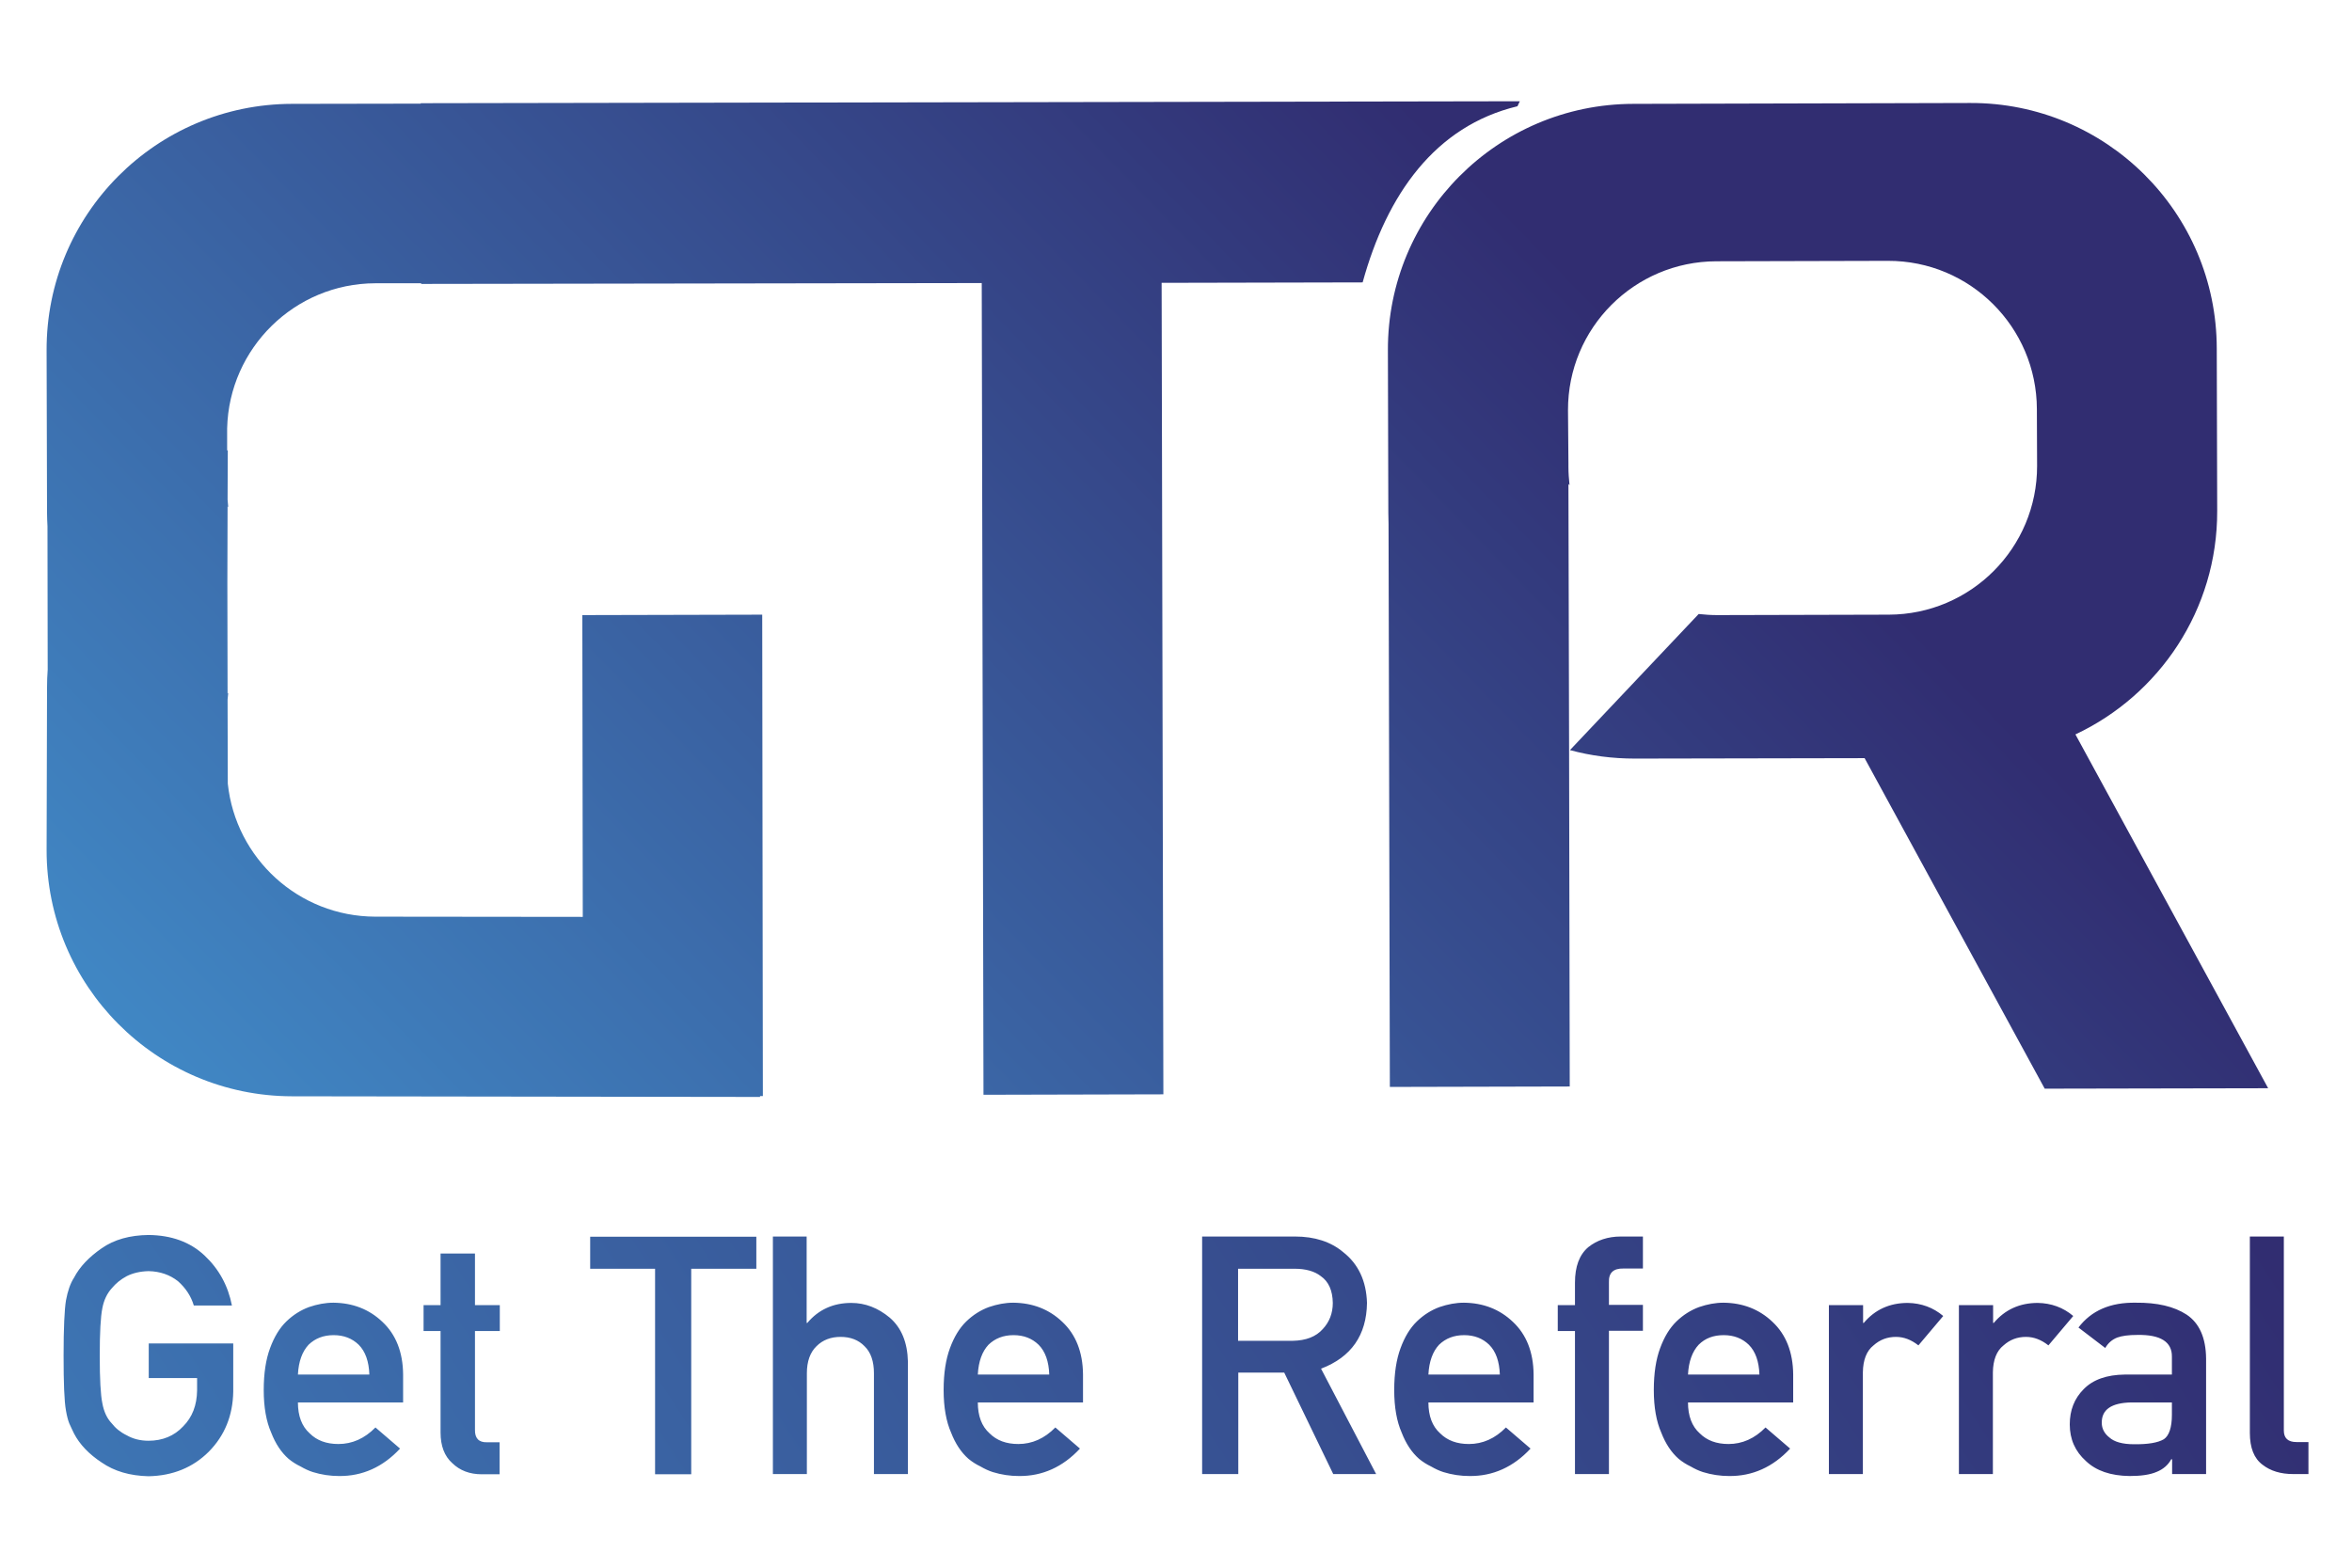
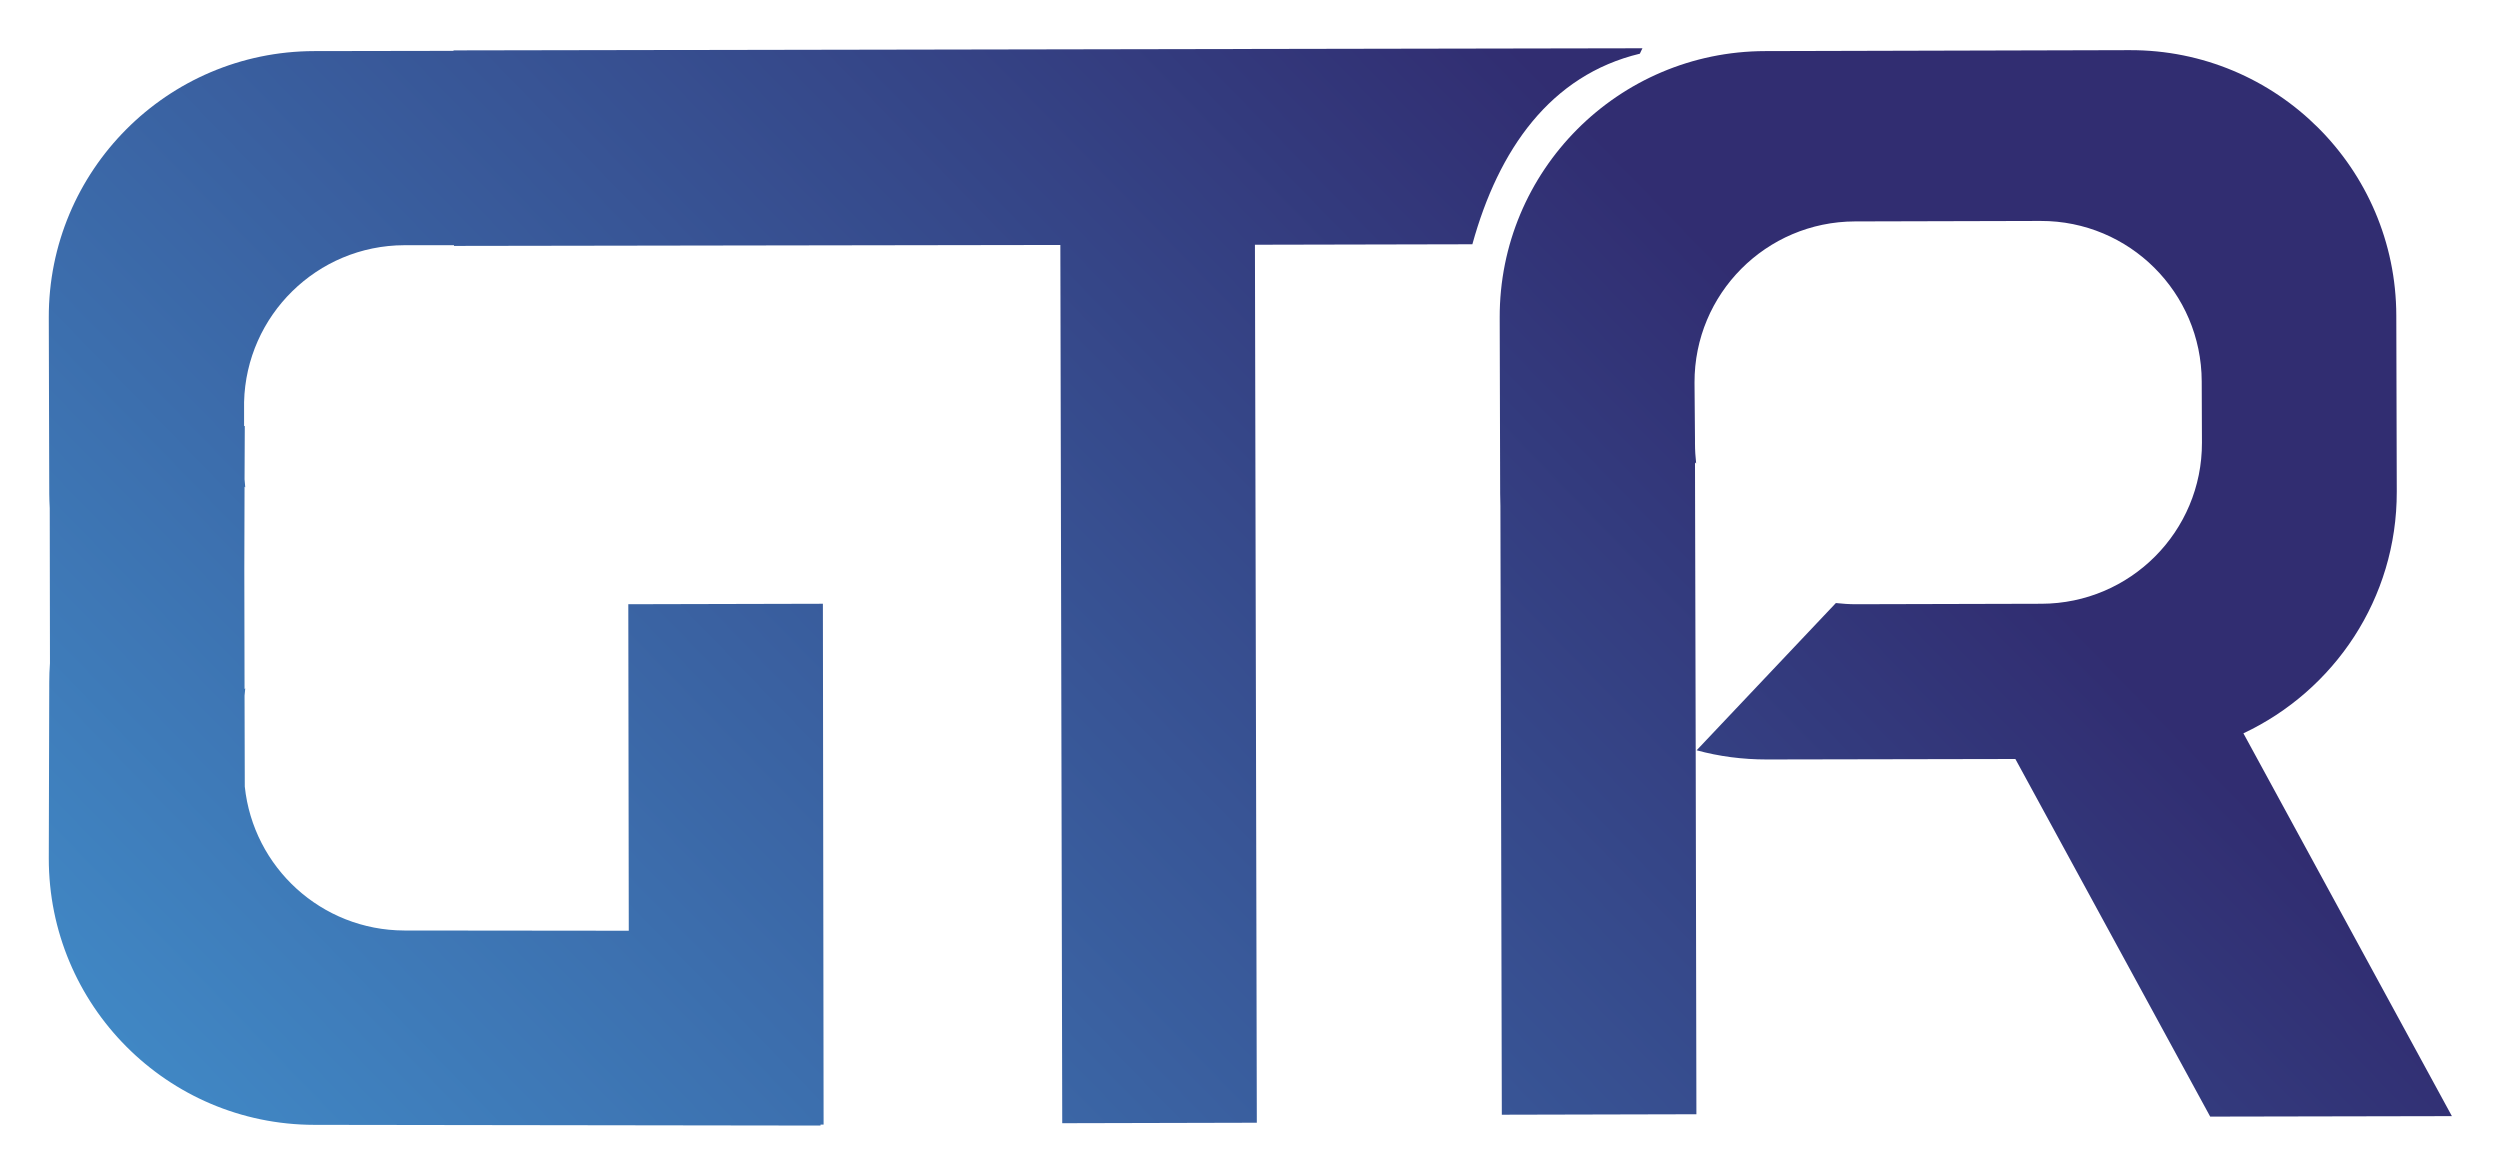
- <svg xmlns="http://www.w3.org/2000/svg" version="1.1" id="Layer_1" x="0px" y="0px" viewBox="0 0 108 72" style="enable-background:new 0 0 108 72;" xml:space="preserve" width="108" height="72">
+ <svg xmlns="http://www.w3.org/2000/svg" version="1.1" id="Layer_1" viewBox="0.069 2.601 106.123 49.814" style="enable-background:new 0 0 108 72;" xml:space="preserve">
  <style type="text/css">
	.st0{fill:url(#SVGID_1_);}
	.st1{fill:url(#SVGID_2_);}
	.st2{fill:url(#SVGID_3_);}
</style>
  <g>
    <g>
      <linearGradient id="SVGID_1_" gradientUnits="userSpaceOnUse" x1="166.147" y1="105.928" x2="226.402" y2="47.347" gradientTransform="matrix(1 0 0 1 -139.4404 -19.6663)">
        <stop offset="0" style="stop-color:#4396D2" />
        <stop offset="1" style="stop-color:#312D71" />
      </linearGradient>
      <path class="st0" d="M95.3,33.73c3.85-1.81,6.52-5.72,6.51-10.26l-0.02-7.47c-0.01-6.24-5.08-11.29-11.32-11.27L75,4.77    c-6.24,0.01-11.29,5.08-11.27,11.32l0.02,7.47c0,0.17,0.01,0.35,0.01,0.52l0.06,25.84l8.26-0.02l-0.03-15.47l-0.03-12.2l0.05,0.05    c-0.03-0.28-0.05-0.56-0.05-0.84l0-0.19L72,18.84c-0.01-3.77,3.04-6.83,6.81-6.84l7.88-0.02c3.77-0.01,6.83,3.04,6.84,6.81    l0.01,2.6c0.01,3.77-3.04,6.83-6.81,6.84l-7.88,0.02c-0.29,0-0.57-0.02-0.85-0.05l0,0l-5.91,6.25c0.95,0.26,1.95,0.39,2.98,0.39    l10.55-0.02l8.27,15.18l10.26-0.02L95.3,33.73z" />
      <linearGradient id="SVGID_2_" gradientUnits="userSpaceOnUse" x1="138.936" y1="77.939" x2="199.191" y2="19.358" gradientTransform="matrix(1 0 0 1 -139.4404 -19.6663)">
        <stop offset="0" style="stop-color:#4396D2" />
        <stop offset="1" style="stop-color:#312D71" />
      </linearGradient>
      <path class="st1" d="M69.79,4.65L19.32,4.74l0,0.02l-5.91,0.01C7.17,4.78,2.12,9.85,2.14,16.09l0.02,7.47    c0,0.2,0.01,0.4,0.02,0.61l0.01,6.58c-0.02,0.27-0.03,0.54-0.03,0.81l-0.02,7.47c-0.01,6.24,5.03,11.31,11.27,11.32l21.49,0.03    v-0.04l0.13,0L35,28.23l-8.26,0.02l0.02,13.86l-9.53-0.01c-3.52-0.01-6.41-2.68-6.77-6.11l-0.01-3.86    c0.01-0.1,0.02-0.21,0.03-0.31l-0.03,0.03l-0.01-5.07l0.01-3.52l0.03,0.03c-0.01-0.11-0.02-0.22-0.03-0.34l0.01-2.27    c-0.01,0-0.02,0.01-0.03,0.01l0-1.02c0.09-3.68,3.1-6.65,6.8-6.66l2.11,0l0,0.03L45.08,13l0.08,37.28l8.26-0.02l-0.08-37.27    l9.23-0.02c1.11-4.03,3.32-7.18,7.11-8.09C69.72,4.8,69.75,4.72,69.79,4.65z" />
    </g>
    <linearGradient id="SVGID_3_" gradientUnits="userSpaceOnUse" x1="122.072" y1="129.435" x2="231.416" y2="58.362" gradientTransform="matrix(1 0 0 1 -139.4404 -19.6663)">
      <stop offset="0" style="stop-color:#4396D2" />
      <stop offset="1" style="stop-color:#312D71" />
    </linearGradient>
-     <path class="st2" d="M6.83,61.7h3.88v2.22c-0.02,1.09-0.39,2.01-1.12,2.75c-0.73,0.73-1.66,1.11-2.77,1.13   c-0.86-0.02-1.57-0.23-2.15-0.63c-0.58-0.38-1.01-0.83-1.27-1.33c-0.08-0.16-0.15-0.32-0.22-0.47c-0.06-0.15-0.11-0.35-0.15-0.58   c-0.08-0.44-0.11-1.28-0.11-2.53c0-1.27,0.04-2.12,0.11-2.54c0.08-0.43,0.2-0.78,0.37-1.04c0.26-0.5,0.69-0.95,1.27-1.35   c0.57-0.4,1.29-0.6,2.15-0.61c1.05,0.01,1.91,0.32,2.57,0.94c0.66,0.62,1.08,1.38,1.26,2.3H8.9c-0.13-0.44-0.38-0.81-0.73-1.12   c-0.37-0.29-0.82-0.45-1.35-0.46c-0.39,0.01-0.72,0.09-1,0.23c-0.28,0.15-0.51,0.34-0.69,0.56c-0.21,0.23-0.36,0.54-0.43,0.91   c-0.08,0.39-0.12,1.12-0.12,2.19c0,1.07,0.04,1.8,0.12,2.18c0.07,0.38,0.21,0.69,0.43,0.92c0.17,0.22,0.4,0.41,0.69,0.55   c0.28,0.16,0.61,0.25,1,0.25c0.64,0,1.18-0.22,1.59-0.66c0.42-0.42,0.63-0.97,0.64-1.65v-0.57H6.83V61.7z M13.68,64.41   c0,0.62,0.18,1.1,0.54,1.42c0.33,0.33,0.77,0.49,1.32,0.49c0.63,0,1.2-0.25,1.7-0.76l1.13,0.97c-0.79,0.85-1.73,1.27-2.8,1.26   c-0.41,0-0.81-0.06-1.2-0.18c-0.19-0.06-0.38-0.15-0.57-0.26c-0.19-0.09-0.38-0.21-0.55-0.35c-0.33-0.29-0.6-0.69-0.8-1.21   c-0.22-0.5-0.34-1.15-0.34-1.95c0-0.77,0.1-1.41,0.29-1.92c0.19-0.52,0.44-0.93,0.75-1.23c0.31-0.3,0.66-0.52,1.04-0.66   c0.38-0.13,0.75-0.2,1.12-0.2c0.89,0.01,1.64,0.3,2.25,0.88c0.62,0.58,0.94,1.39,0.95,2.41v1.29H13.68z M16.96,63.13   c-0.02-0.6-0.18-1.06-0.49-1.37c-0.3-0.29-0.68-0.44-1.15-0.44c-0.47,0-0.85,0.15-1.15,0.44c-0.29,0.31-0.46,0.77-0.49,1.37H16.96z    M20.25,57.57h1.56v2.37h1.14v1.19h-1.14v4.53c-0.01,0.39,0.17,0.59,0.55,0.58h0.58v1.47h-0.82c-0.55,0-1-0.17-1.35-0.51   c-0.36-0.32-0.54-0.79-0.54-1.41v-4.66h-0.78v-1.19h0.78V57.57z M30.09,58.27H27.1v-1.47h7.63v1.47h-2.99v9.44h-1.66V58.27z    M35.48,56.79h1.56v3.97h0.03c0.51-0.61,1.19-0.92,2.02-0.92c0.64,0,1.23,0.23,1.77,0.68c0.53,0.46,0.81,1.13,0.83,2.02v5.16h-1.56   v-4.63c0-0.54-0.14-0.96-0.43-1.24c-0.28-0.29-0.65-0.43-1.1-0.43s-0.82,0.14-1.11,0.43c-0.29,0.28-0.44,0.7-0.44,1.24v4.63h-1.56   V56.79z M44.9,64.41c0,0.62,0.18,1.1,0.54,1.42c0.33,0.33,0.77,0.49,1.32,0.49c0.63,0,1.2-0.25,1.7-0.76l1.13,0.97   c-0.79,0.85-1.73,1.27-2.8,1.26c-0.41,0-0.81-0.06-1.2-0.18c-0.19-0.06-0.38-0.15-0.57-0.26c-0.19-0.09-0.38-0.21-0.55-0.35   c-0.33-0.29-0.6-0.69-0.8-1.21c-0.22-0.5-0.34-1.15-0.34-1.95c0-0.77,0.1-1.41,0.29-1.92c0.19-0.52,0.44-0.93,0.75-1.23   c0.31-0.3,0.66-0.52,1.04-0.66c0.38-0.13,0.75-0.2,1.12-0.2c0.89,0.01,1.64,0.3,2.25,0.88c0.62,0.58,0.94,1.39,0.95,2.41v1.29H44.9   z M48.18,63.13c-0.02-0.6-0.18-1.06-0.49-1.37c-0.3-0.29-0.68-0.44-1.15-0.44c-0.47,0-0.85,0.15-1.15,0.44   c-0.29,0.31-0.46,0.77-0.49,1.37H48.18z M55.2,56.79h4.26c0.91,0,1.65,0.24,2.22,0.72c0.69,0.54,1.06,1.32,1.09,2.33   c-0.02,1.48-0.72,2.49-2.11,3.02l2.53,4.84h-1.97l-2.25-4.66h-2.11v4.66H55.2V56.79z M56.85,61.58h2.5   c0.62-0.01,1.08-0.19,1.39-0.54c0.3-0.32,0.46-0.72,0.46-1.2c-0.01-0.57-0.19-0.98-0.55-1.23c-0.28-0.22-0.68-0.34-1.21-0.34h-2.59   V61.58z M65.59,64.41c0,0.62,0.18,1.1,0.54,1.42c0.33,0.33,0.77,0.49,1.32,0.49c0.63,0,1.2-0.25,1.7-0.76l1.13,0.97   c-0.79,0.85-1.73,1.27-2.8,1.26c-0.41,0-0.81-0.06-1.2-0.18c-0.19-0.06-0.38-0.15-0.57-0.26c-0.19-0.09-0.38-0.21-0.55-0.35   c-0.33-0.29-0.6-0.69-0.8-1.21c-0.22-0.5-0.34-1.15-0.34-1.95c0-0.77,0.1-1.41,0.29-1.92c0.19-0.52,0.44-0.93,0.75-1.23   c0.31-0.3,0.66-0.52,1.04-0.66c0.38-0.13,0.75-0.2,1.12-0.2c0.89,0.01,1.64,0.3,2.25,0.88c0.62,0.58,0.94,1.39,0.95,2.41v1.29   H65.59z M68.87,63.13c-0.02-0.6-0.18-1.06-0.49-1.37c-0.3-0.29-0.68-0.44-1.15-0.44c-0.47,0-0.85,0.15-1.15,0.44   c-0.29,0.31-0.46,0.77-0.49,1.37H68.87z M72.32,61.13h-0.79v-1.19h0.79v-1.03c0-0.74,0.2-1.28,0.61-1.63   c0.4-0.32,0.9-0.49,1.5-0.49h1.01v1.47h-0.89c-0.47-0.01-0.69,0.2-0.67,0.64v1.03h1.56v1.19h-1.56v6.58h-1.56V61.13z M77.51,64.41   c0,0.62,0.18,1.1,0.54,1.42c0.33,0.33,0.77,0.49,1.32,0.49c0.63,0,1.2-0.25,1.7-0.76l1.13,0.97c-0.79,0.85-1.73,1.27-2.8,1.26   c-0.41,0-0.81-0.06-1.2-0.18c-0.19-0.06-0.38-0.15-0.57-0.26c-0.19-0.09-0.38-0.21-0.55-0.35c-0.33-0.29-0.6-0.69-0.8-1.21   c-0.22-0.5-0.34-1.15-0.34-1.95c0-0.77,0.1-1.41,0.29-1.92c0.19-0.52,0.44-0.93,0.75-1.23c0.31-0.3,0.66-0.52,1.04-0.66   c0.38-0.13,0.75-0.2,1.12-0.2c0.89,0.01,1.64,0.3,2.25,0.88c0.62,0.58,0.94,1.39,0.95,2.41v1.29H77.51z M80.79,63.13   c-0.02-0.6-0.18-1.06-0.49-1.37c-0.3-0.29-0.68-0.44-1.15-0.44S78.3,61.46,78,61.76c-0.29,0.31-0.46,0.77-0.49,1.37H80.79z    M83.99,59.94h1.56v0.82h0.03c0.51-0.61,1.19-0.92,2.02-0.92c0.62,0.01,1.17,0.21,1.63,0.6l-1.14,1.35   c-0.33-0.26-0.67-0.39-1.03-0.39c-0.4,0-0.74,0.13-1.03,0.39c-0.32,0.25-0.48,0.67-0.49,1.23v4.68h-1.56V59.94z M89.96,59.94h1.56   v0.82h0.03c0.51-0.61,1.19-0.92,2.02-0.92c0.62,0.01,1.17,0.21,1.63,0.6l-1.14,1.35c-0.33-0.26-0.67-0.39-1.03-0.39   c-0.4,0-0.74,0.13-1.03,0.39c-0.32,0.25-0.48,0.67-0.49,1.23v4.68h-1.56V59.94z M99.73,67.02H99.7c-0.14,0.26-0.37,0.46-0.67,0.58   c-0.3,0.13-0.71,0.19-1.24,0.19c-0.87-0.01-1.54-0.24-2.01-0.69c-0.49-0.44-0.74-1-0.74-1.68c0-0.65,0.21-1.19,0.64-1.62   c0.43-0.44,1.06-0.66,1.89-0.67h2.16v-0.82c0.01-0.68-0.52-1.02-1.59-1c-0.39,0-0.7,0.04-0.92,0.12c-0.23,0.09-0.42,0.25-0.55,0.48   l-1.23-0.94c0.59-0.78,1.47-1.16,2.63-1.14c0.98-0.01,1.76,0.17,2.34,0.55c0.58,0.39,0.88,1.06,0.89,2.01v5.31h-1.56V67.02z    M99.73,64.41h-1.87c-0.91,0.02-1.36,0.33-1.35,0.94c0,0.26,0.12,0.49,0.35,0.67c0.22,0.2,0.6,0.31,1.12,0.31   c0.65,0.01,1.11-0.07,1.38-0.23c0.24-0.16,0.37-0.54,0.37-1.12V64.41z M103.31,56.79h1.56v8.91c0,0.35,0.19,0.53,0.58,0.53H106   v1.47h-0.7c-0.57,0-1.04-0.14-1.41-0.43c-0.39-0.29-0.58-0.78-0.58-1.46V56.79z" />
  </g>
</svg>
